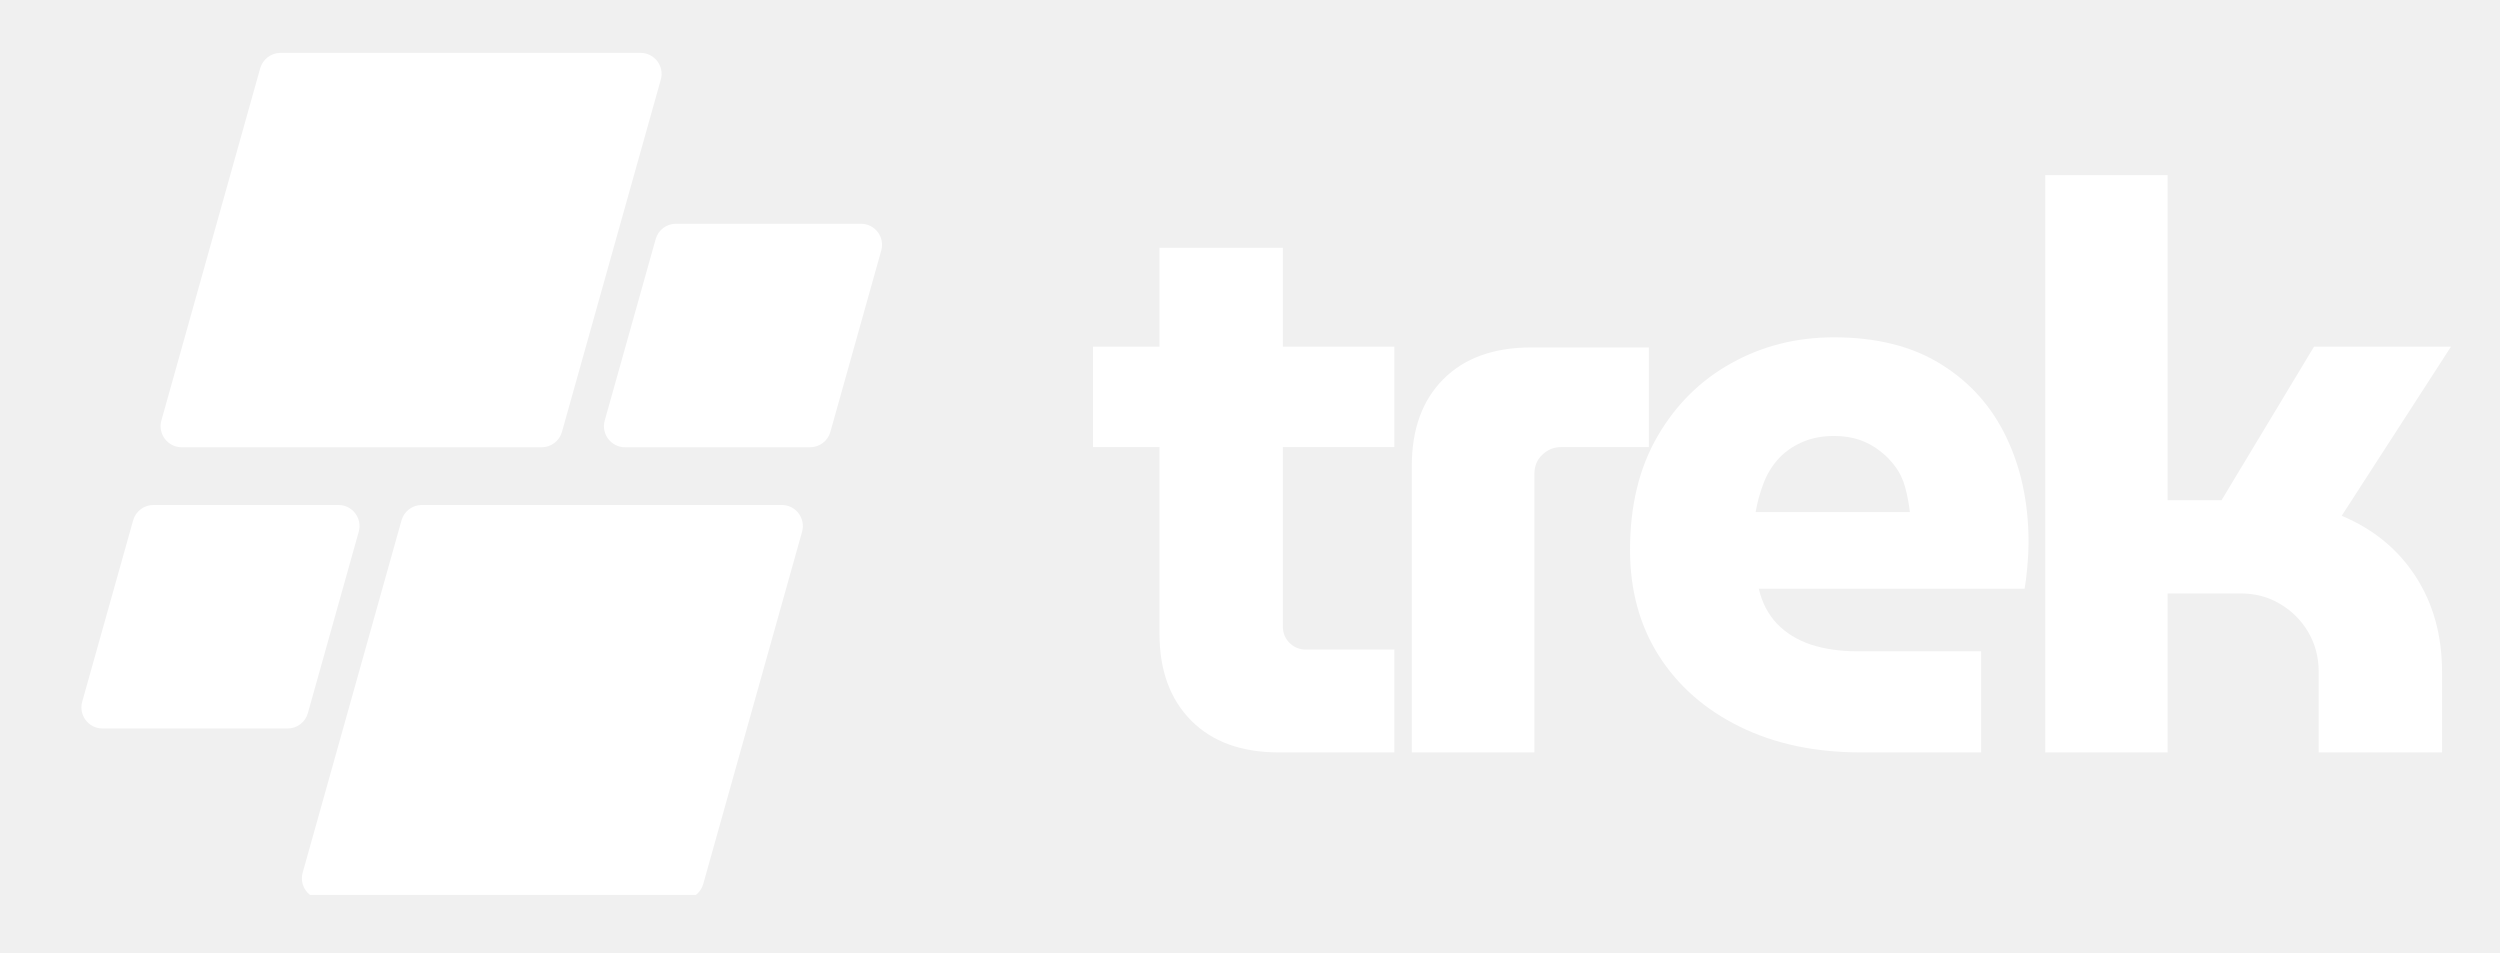
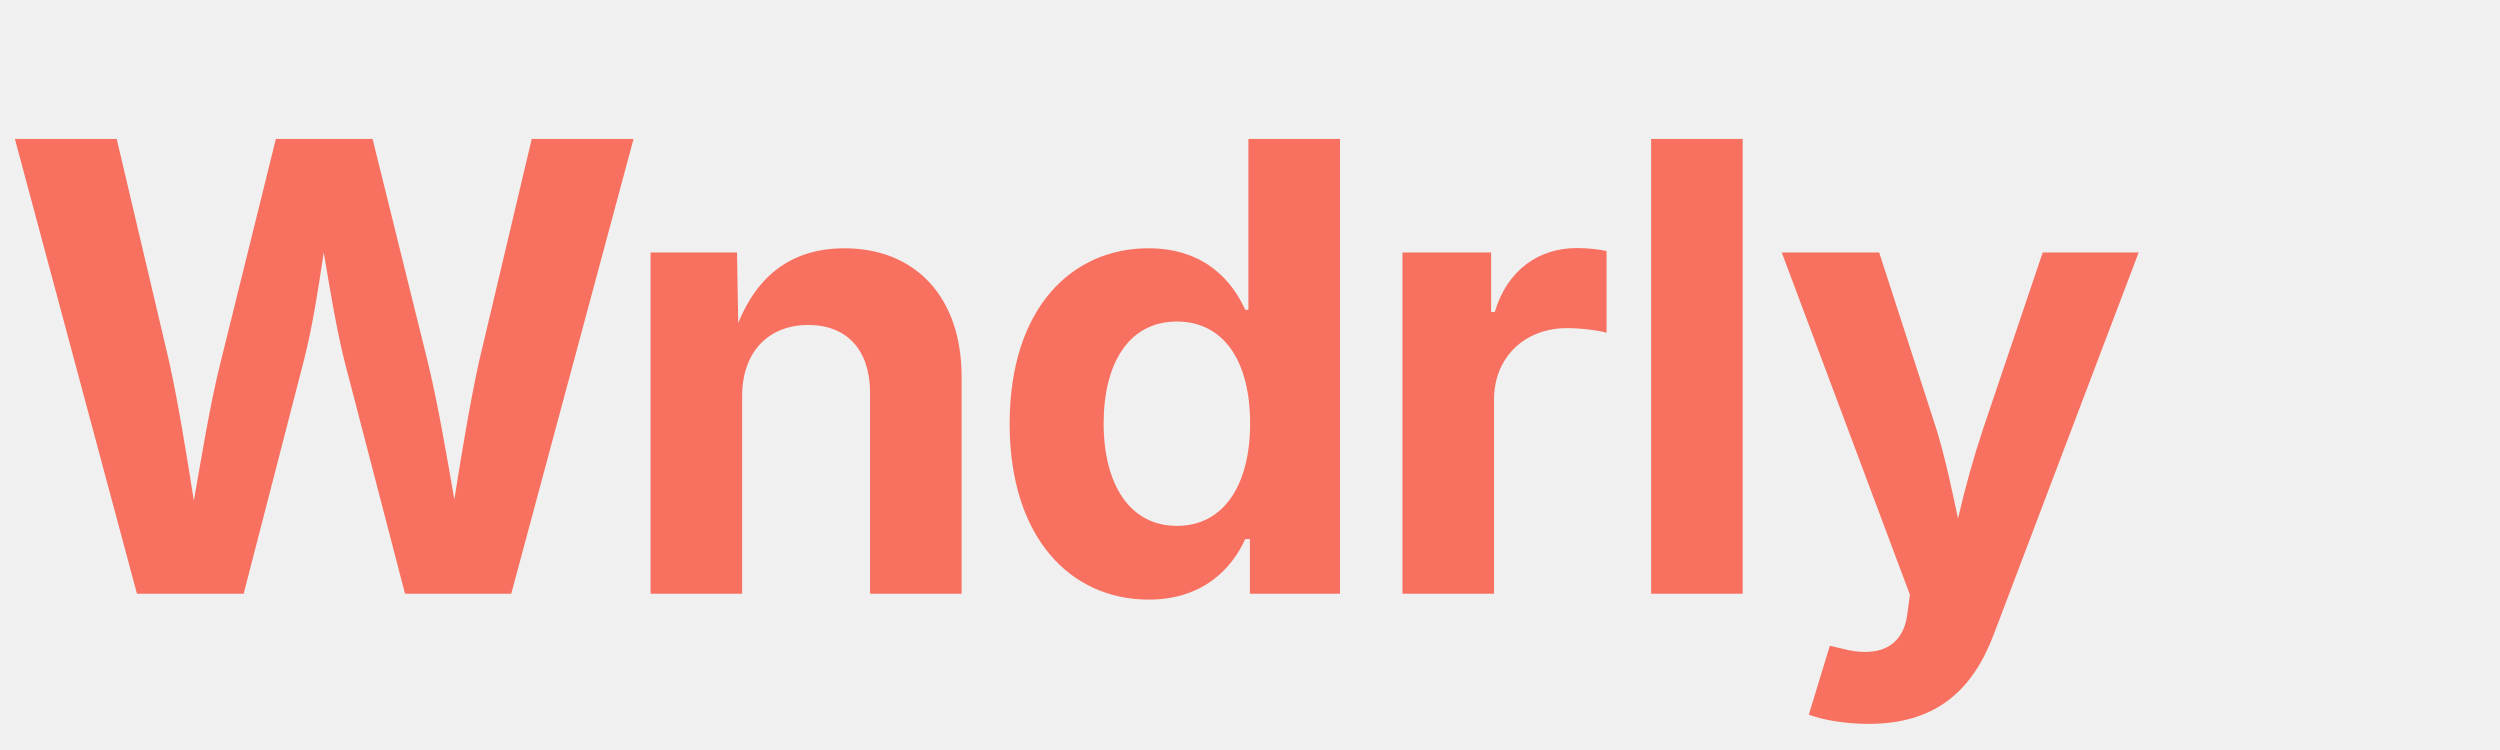
- <svg xmlns="http://www.w3.org/2000/svg" width="210" zoomAndPan="magnify" viewBox="0 0 158 60" height="80" preserveAspectRatio="xMidYMid meet" version="1.0">
-   <defs>
-     <g />
-     <clipPath id="6fc2d66244">
-       <path d="M 68 0.016 L 156 0.016 L 156 59.984 L 68 59.984 Z M 68 0.016 " clip-rule="nonzero" />
-     </clipPath>
-     <clipPath id="8c24476fd5">
-       <rect x="0" width="88" y="0" height="60" />
-     </clipPath>
-     <clipPath id="7dc59fcfd9">
-       <path d="M 5 3.246 L 55.926 3.246 L 55.926 56.465 L 5 56.465 Z M 5 3.246 " clip-rule="nonzero" />
-     </clipPath>
-     <clipPath id="ee56d74713">
-       <path d="M 34.234 28.172 L 11.484 28.172 C 10.602 28.172 9.961 27.328 10.199 26.48 L 16.445 4.219 C 16.609 3.645 17.133 3.246 17.73 3.246 L 40.48 3.246 C 41.363 3.246 42.004 4.09 41.762 4.938 L 35.516 27.199 C 35.355 27.773 34.832 28.172 34.234 28.172 Z M 19.457 44.973 L 22.672 33.512 C 22.91 32.664 22.273 31.82 21.391 31.82 L 9.695 31.82 C 9.098 31.82 8.574 32.219 8.414 32.793 L 5.195 44.254 C 4.957 45.105 5.598 45.945 6.48 45.945 L 18.176 45.945 C 18.773 45.945 19.297 45.551 19.457 44.973 Z M 25.375 32.793 L 19.129 55.055 C 18.891 55.902 19.531 56.746 20.41 56.746 L 43.164 56.746 C 43.762 56.746 44.285 56.348 44.445 55.773 L 50.691 33.512 C 50.93 32.664 50.293 31.82 49.41 31.82 L 26.656 31.82 C 26.062 31.82 25.535 32.219 25.375 32.793 Z M 41.438 15.02 L 38.219 26.48 C 37.98 27.328 38.621 28.172 39.504 28.172 L 51.199 28.172 C 51.793 28.172 52.32 27.773 52.48 27.199 L 55.695 15.738 C 55.934 14.887 55.297 14.047 54.414 14.047 L 42.719 14.047 C 42.121 14.047 41.598 14.441 41.438 15.02 Z M 41.438 15.02 " clip-rule="nonzero" />
-     </clipPath>
-   </defs>
-   <g clip-path="url(#6fc2d66244)">
-     <g transform="matrix(1, 0, 0, 1, 68, -0.000000000000011803)">
-       <g clip-path="url(#8c24476fd5)">
-         <g fill="#ffffff" fill-opacity="1">
-           <g transform="translate(0.529693, 47.45721)">
-             <g>
-               <path d="M 12.297 0 C 9.93 0 8.082 -0.672 6.75 -2.016 C 5.414 -3.367 4.75 -5.195 4.75 -7.5 L 4.75 -31.891 L 12.547 -31.891 L 12.547 -7.953 C 12.547 -7.547 12.688 -7.203 12.969 -6.922 C 13.25 -6.641 13.594 -6.5 14 -6.5 L 19.594 -6.5 L 19.594 0 Z M 0.547 -19.297 L 0.547 -25.641 L 19.594 -25.641 L 19.594 -19.297 Z M 0.547 -19.297 " />
-             </g>
-           </g>
-         </g>
-         <g fill="#ffffff" fill-opacity="1">
-           <g transform="translate(18.5215, 47.45721)">
-             <g>
-               <path d="M 2.703 0 L 2.703 -18.094 C 2.703 -20.426 3.367 -22.258 4.703 -23.594 C 6.035 -24.926 7.883 -25.594 10.25 -25.594 L 17.688 -25.594 L 17.688 -19.297 L 12.141 -19.297 C 11.68 -19.297 11.285 -19.133 10.953 -18.812 C 10.617 -18.5 10.453 -18.094 10.453 -17.594 L 10.453 0 Z M 2.703 0 " />
-             </g>
-           </g>
-         </g>
-         <g fill="#ffffff" fill-opacity="1">
-           <g transform="translate(33.31475, 47.45721)">
-             <g>
-               <path d="M 16.297 0 C 13.398 0 10.848 -0.539 8.641 -1.625 C 6.441 -2.707 4.734 -4.207 3.516 -6.125 C 2.305 -8.039 1.703 -10.266 1.703 -12.797 C 1.703 -15.598 2.285 -18 3.453 -20 C 4.617 -22 6.176 -23.535 8.125 -24.609 C 10.07 -25.691 12.227 -26.234 14.594 -26.234 C 17.289 -26.234 19.547 -25.664 21.359 -24.531 C 23.18 -23.406 24.555 -21.867 25.484 -19.922 C 26.422 -17.973 26.891 -15.75 26.891 -13.25 C 26.891 -12.812 26.863 -12.301 26.812 -11.719 C 26.758 -11.133 26.703 -10.676 26.641 -10.344 L 9.844 -10.344 C 10.039 -9.477 10.422 -8.742 10.984 -8.141 C 11.555 -7.547 12.273 -7.102 13.141 -6.812 C 14.016 -6.531 14.984 -6.391 16.047 -6.391 L 23.891 -6.391 L 23.891 0 Z M 9.641 -15.188 L 19.391 -15.188 C 19.328 -15.727 19.227 -16.25 19.094 -16.75 C 18.957 -17.25 18.75 -17.688 18.469 -18.062 C 18.188 -18.445 17.859 -18.781 17.484 -19.062 C 17.117 -19.352 16.695 -19.582 16.219 -19.75 C 15.738 -19.914 15.195 -20 14.594 -20 C 13.832 -20 13.148 -19.863 12.547 -19.594 C 11.941 -19.32 11.441 -18.961 11.047 -18.516 C 10.648 -18.066 10.344 -17.551 10.125 -16.969 C 9.906 -16.383 9.742 -15.789 9.641 -15.188 Z M 9.641 -15.188 " />
-             </g>
-           </g>
-         </g>
-         <g fill="#ffffff" fill-opacity="1">
-           <g transform="translate(58.35337, 47.45721)">
-             <g>
-               <path d="M 2.906 0 L 2.906 -36.484 L 10.641 -36.484 L 10.641 -15.938 L 14.047 -15.938 L 19.891 -25.641 L 28.547 -25.641 L 21.641 -14.953 C 23.641 -14.117 25.195 -12.844 26.312 -11.125 C 27.426 -9.406 27.984 -7.395 27.984 -5.094 L 27.984 0 L 20.188 0 L 20.188 -5.094 C 20.188 -6.031 19.961 -6.875 19.516 -7.625 C 19.066 -8.375 18.473 -8.961 17.734 -9.391 C 17.004 -9.828 16.176 -10.047 15.25 -10.047 L 10.641 -10.047 L 10.641 0 Z M 2.906 0 " />
-             </g>
-           </g>
-         </g>
-       </g>
-     </g>
-   </g>
-   <g clip-path="url(#7dc59fcfd9)">
-     <g clip-path="url(#ee56d74713)">
-       <path fill="#ffffff" d="M 4.957 3.246 L 4.957 56.465 L 55.926 56.465 L 55.926 3.246 Z M 4.957 3.246 " fill-opacity="1" fill-rule="nonzero" />
-     </g>
-   </g>
+ <svg xmlns="http://www.w3.org/2000/svg" width="160" height="48" viewBox="0 0 160 48">
+   <text x="0" y="38" font-family="'Plus Jakarta Sans', 'Inter', system-ui, sans-serif" font-size="40" font-weight="700" letter-spacing="-1" fill="#f87060">Wndrly</text>
</svg>
